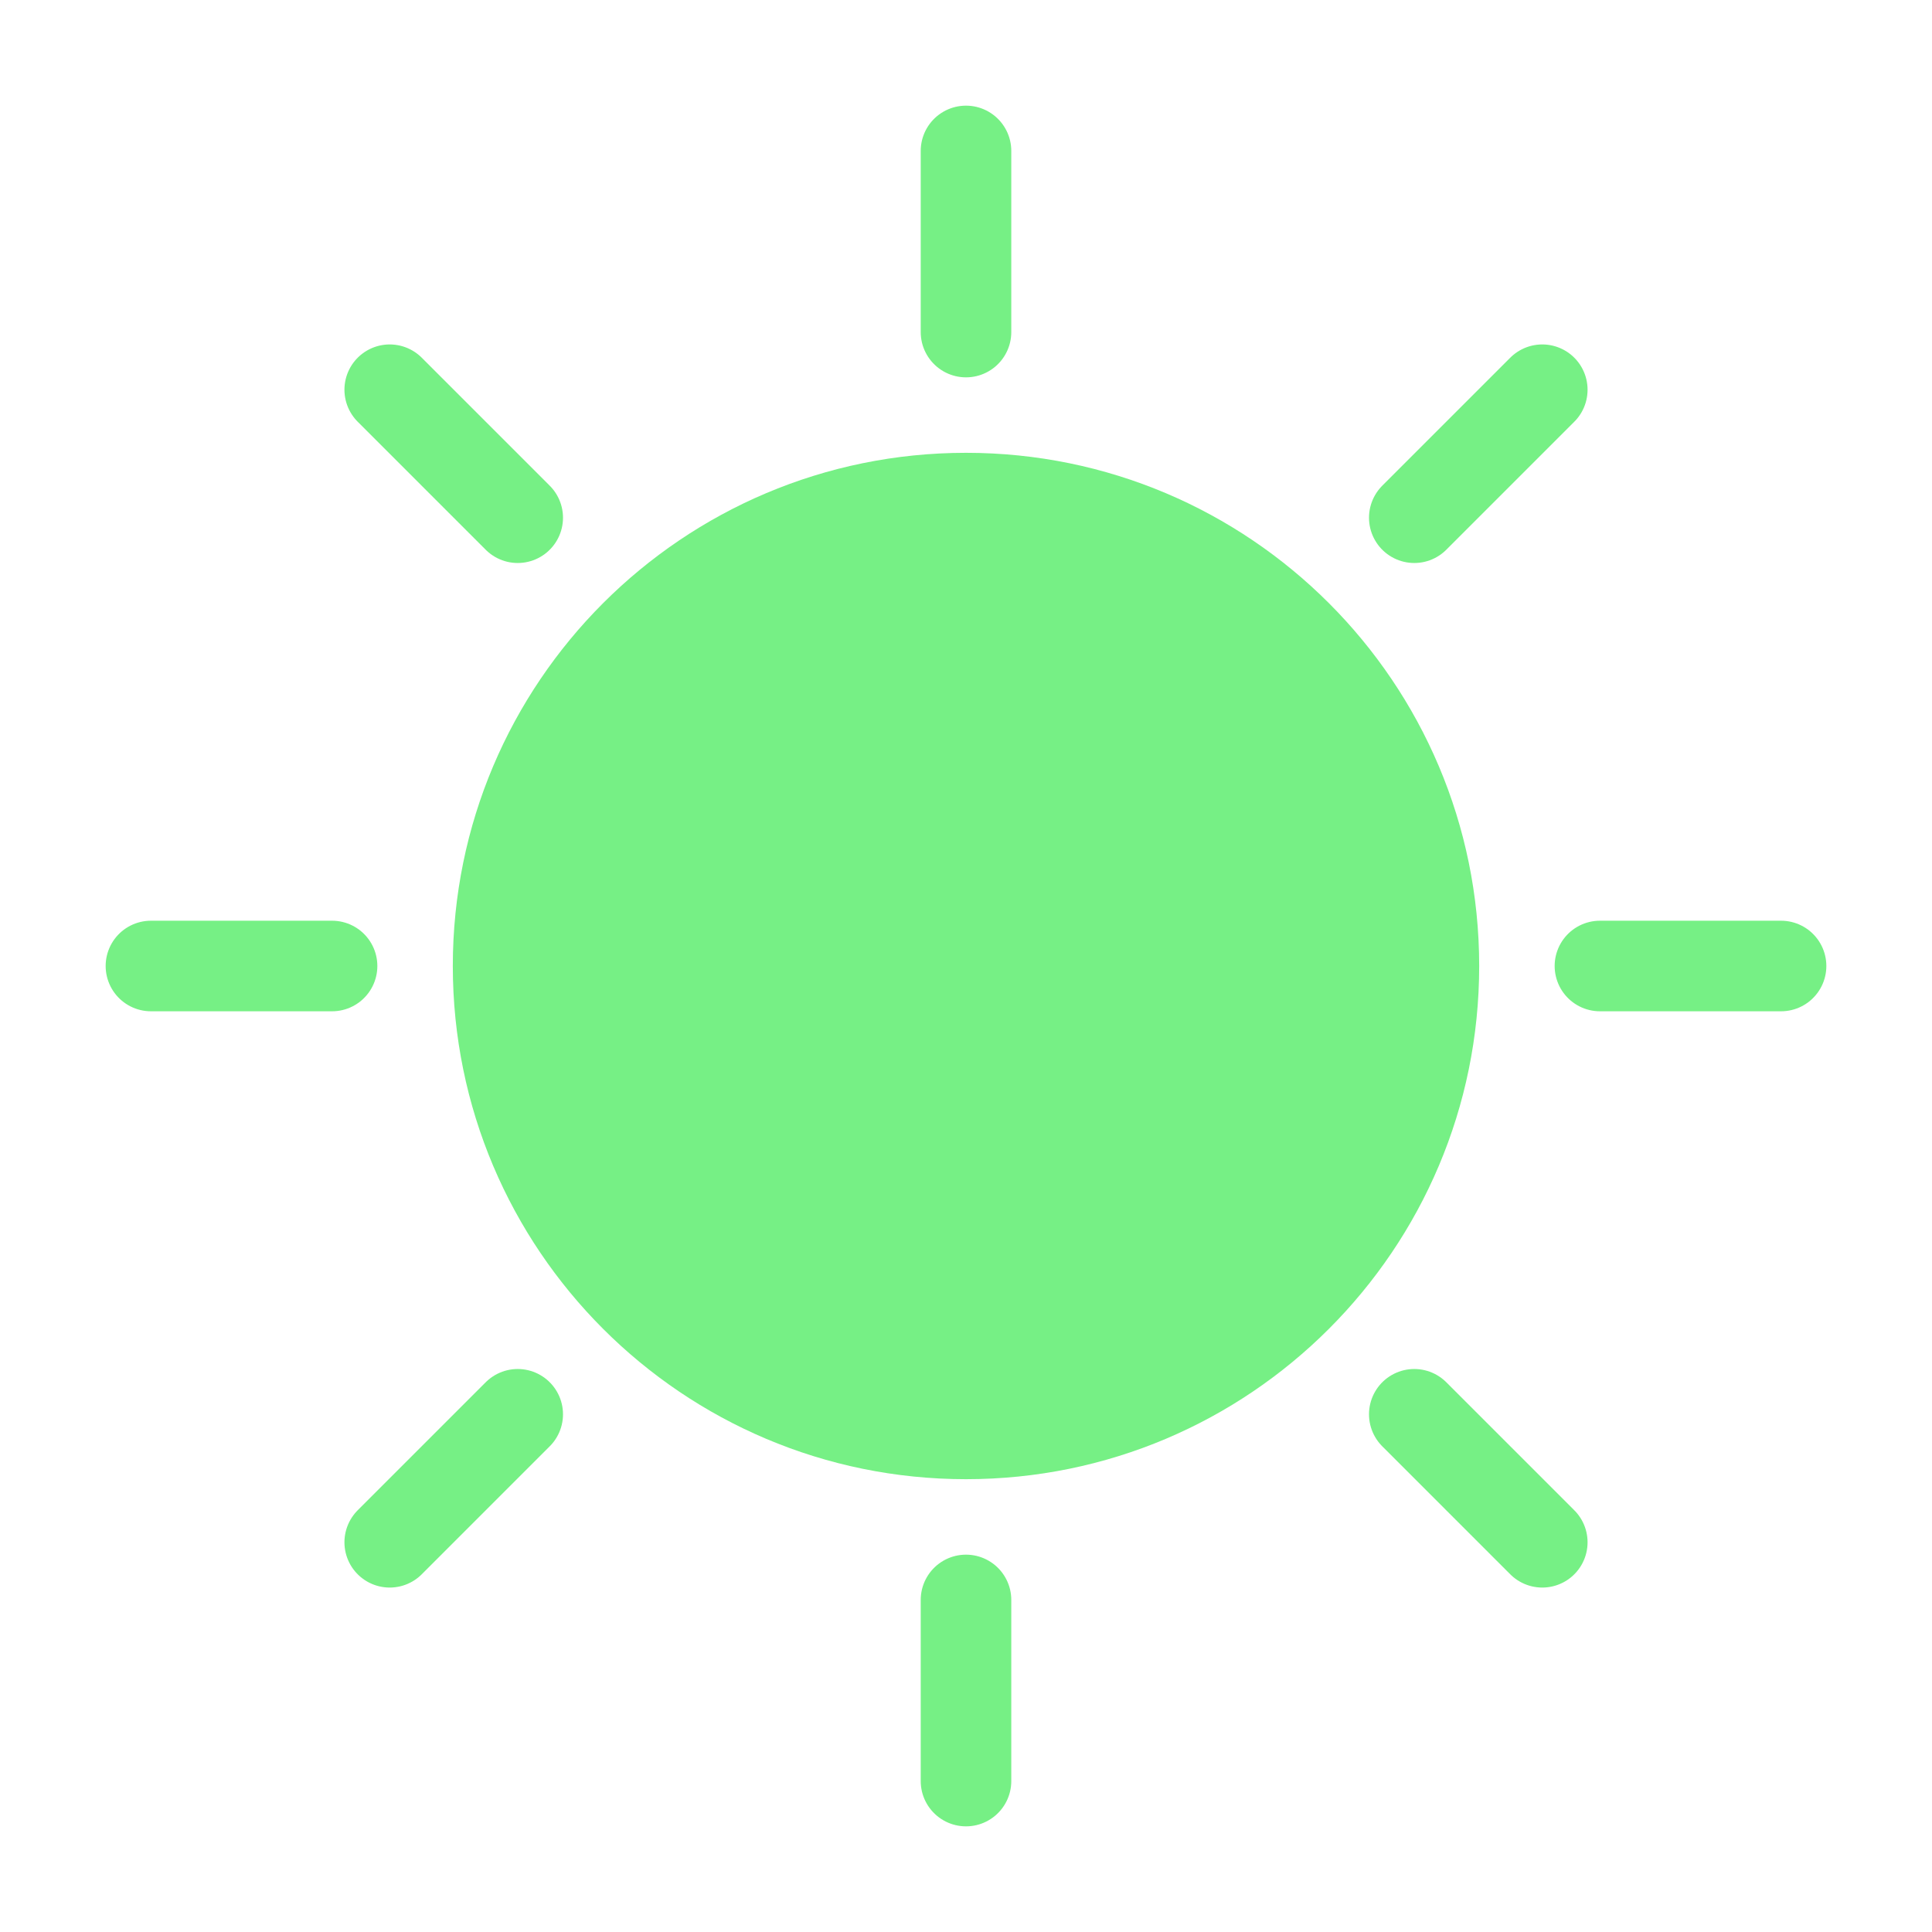
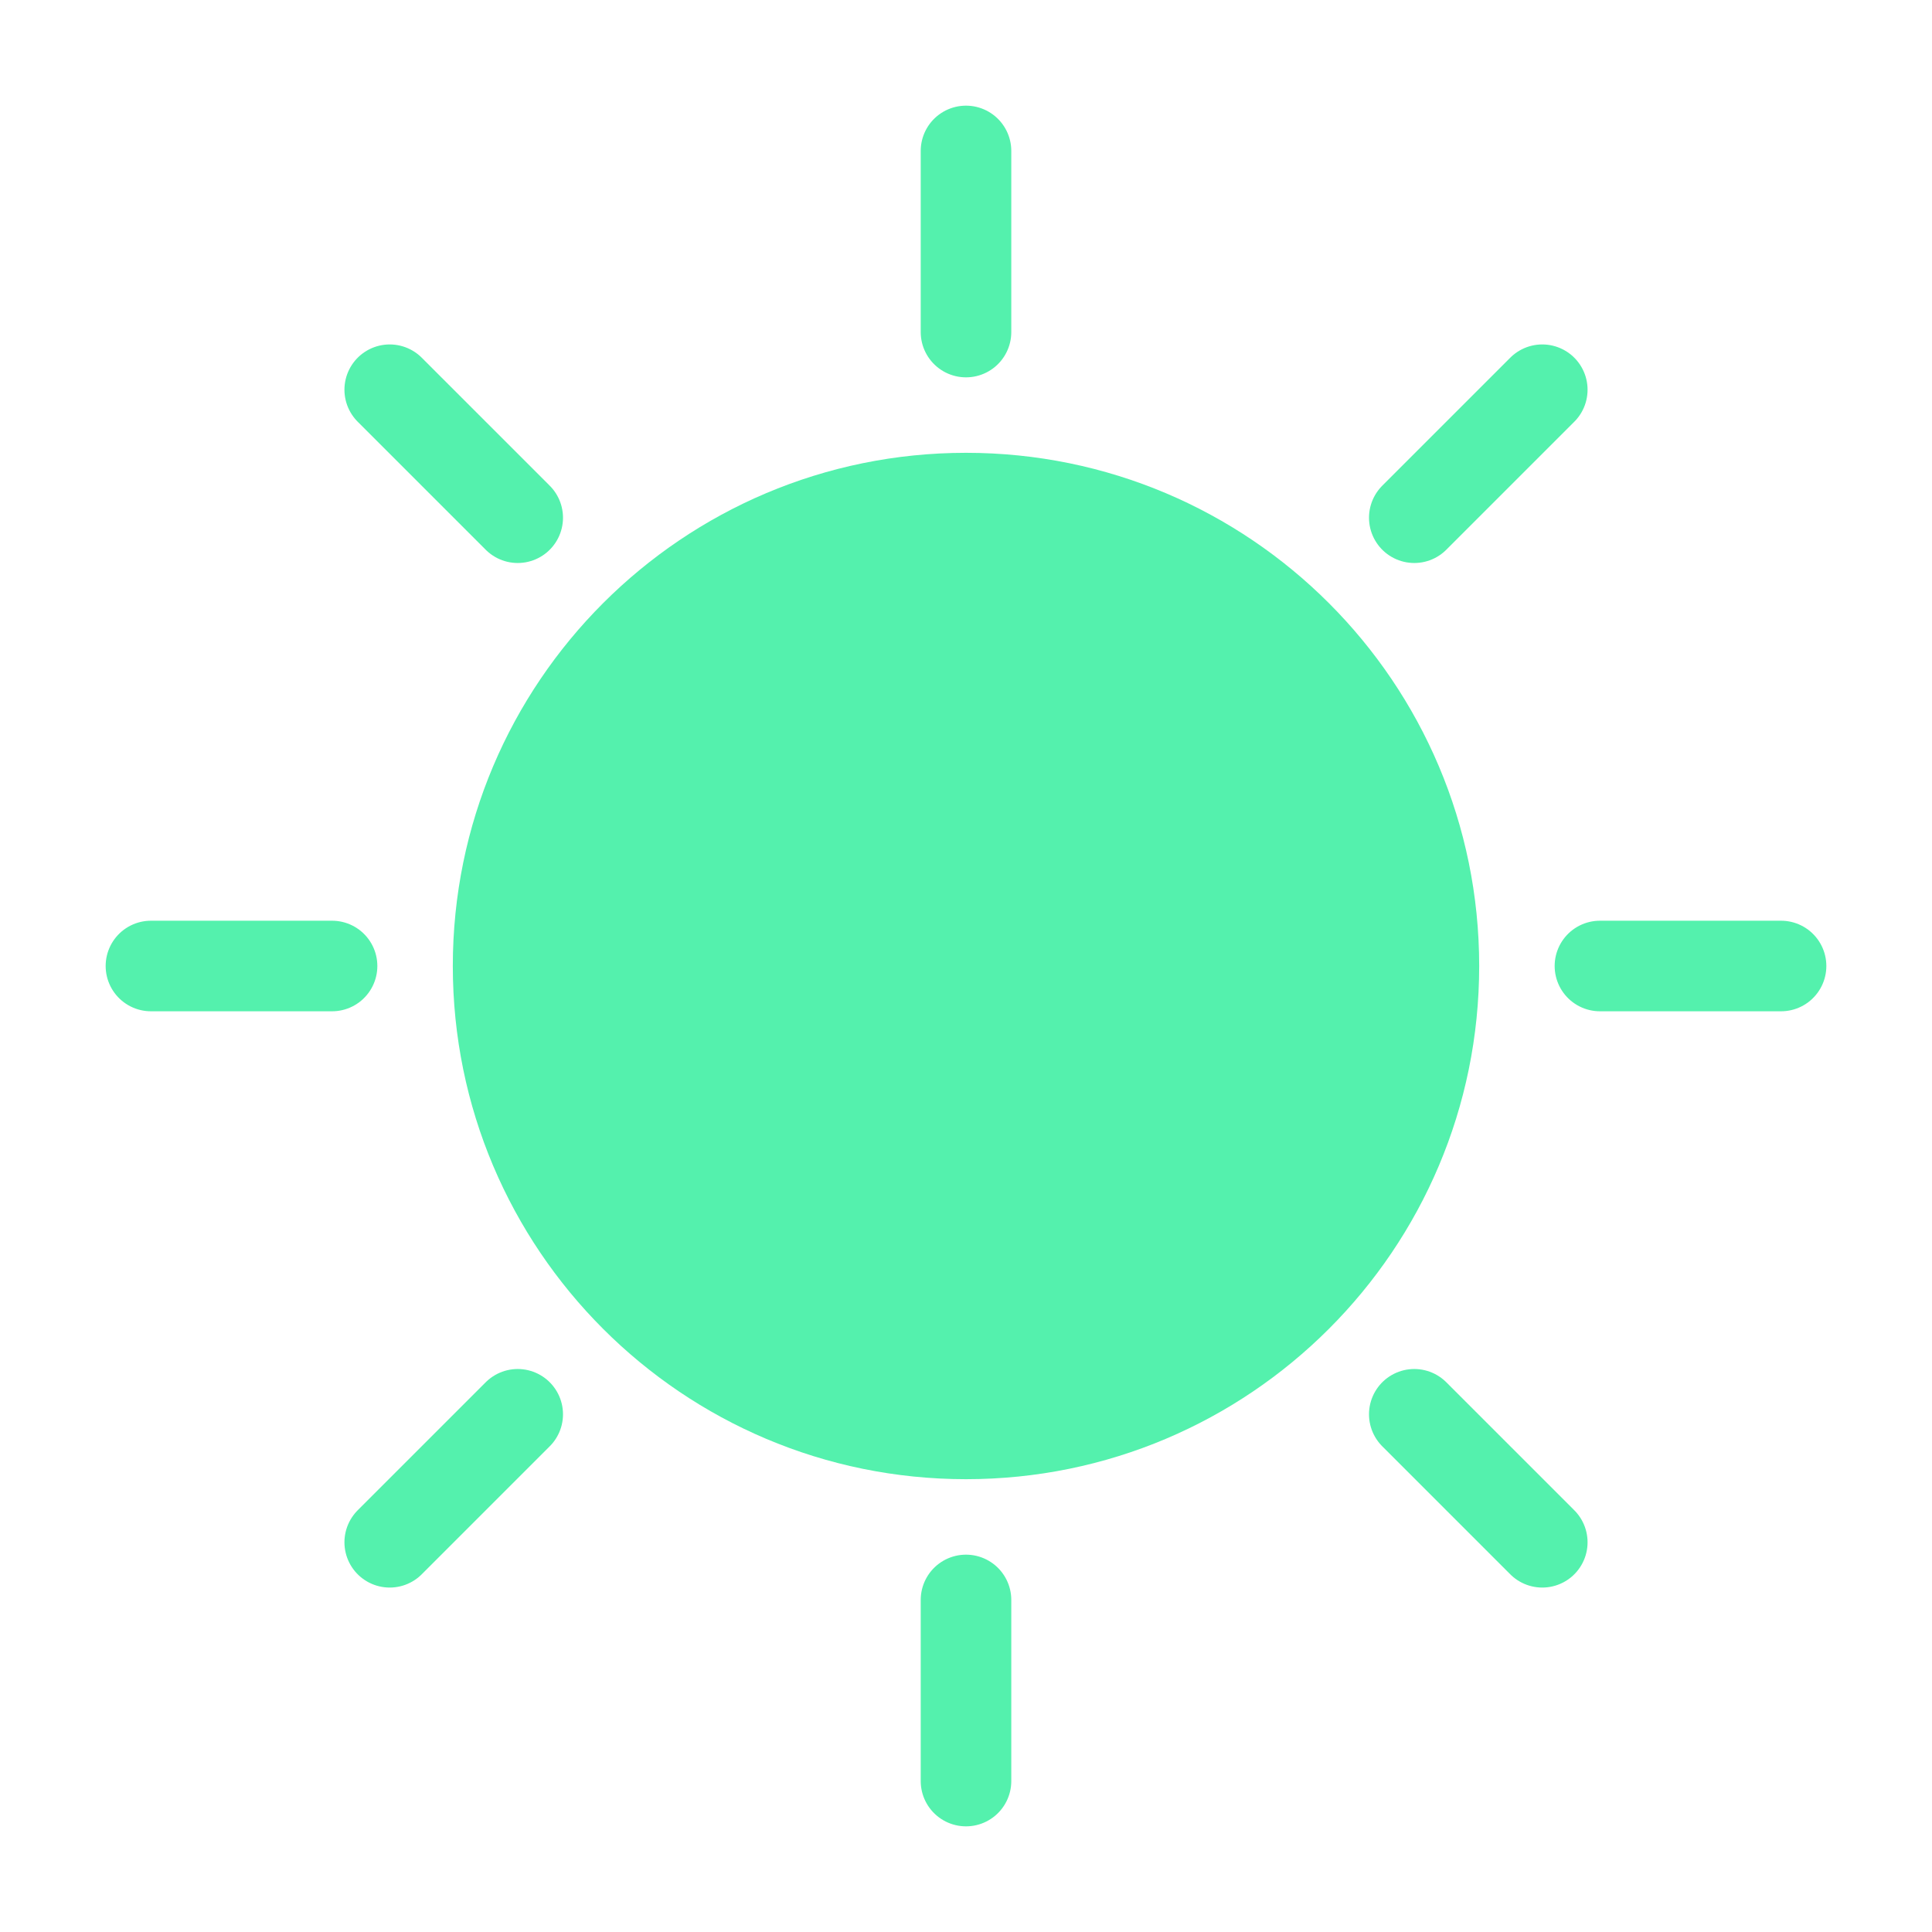
<svg xmlns="http://www.w3.org/2000/svg" width="25" height="25" class="icon icon--light" viewBox="0 0 64 64">
-   <circle cx="32" cy="32" r="17" fill="#76F085" />
-   <path stroke="#76F085" stroke-linecap="round" stroke-width="3px" d="M32 5v6M32 53v6M59 32h-6M11 32H5M51.09 12.91l-4.24 4.24M17.15 46.85l-4.24 4.24M51.09 51.09l-4.24-4.24M17.15 17.15l-4.24-4.24" />
+   <circle cx="32" cy="32" r="17" fill="#54F1AD" />
+   <path stroke="#54F1AD" stroke-linecap="round" stroke-width="3px" d="M32 5v6M32 53v6M59 32h-6M11 32H5M51.09 12.91l-4.24 4.24M17.15 46.85l-4.24 4.24M51.09 51.09l-4.24-4.24M17.15 17.15l-4.24-4.24" />
</svg>
